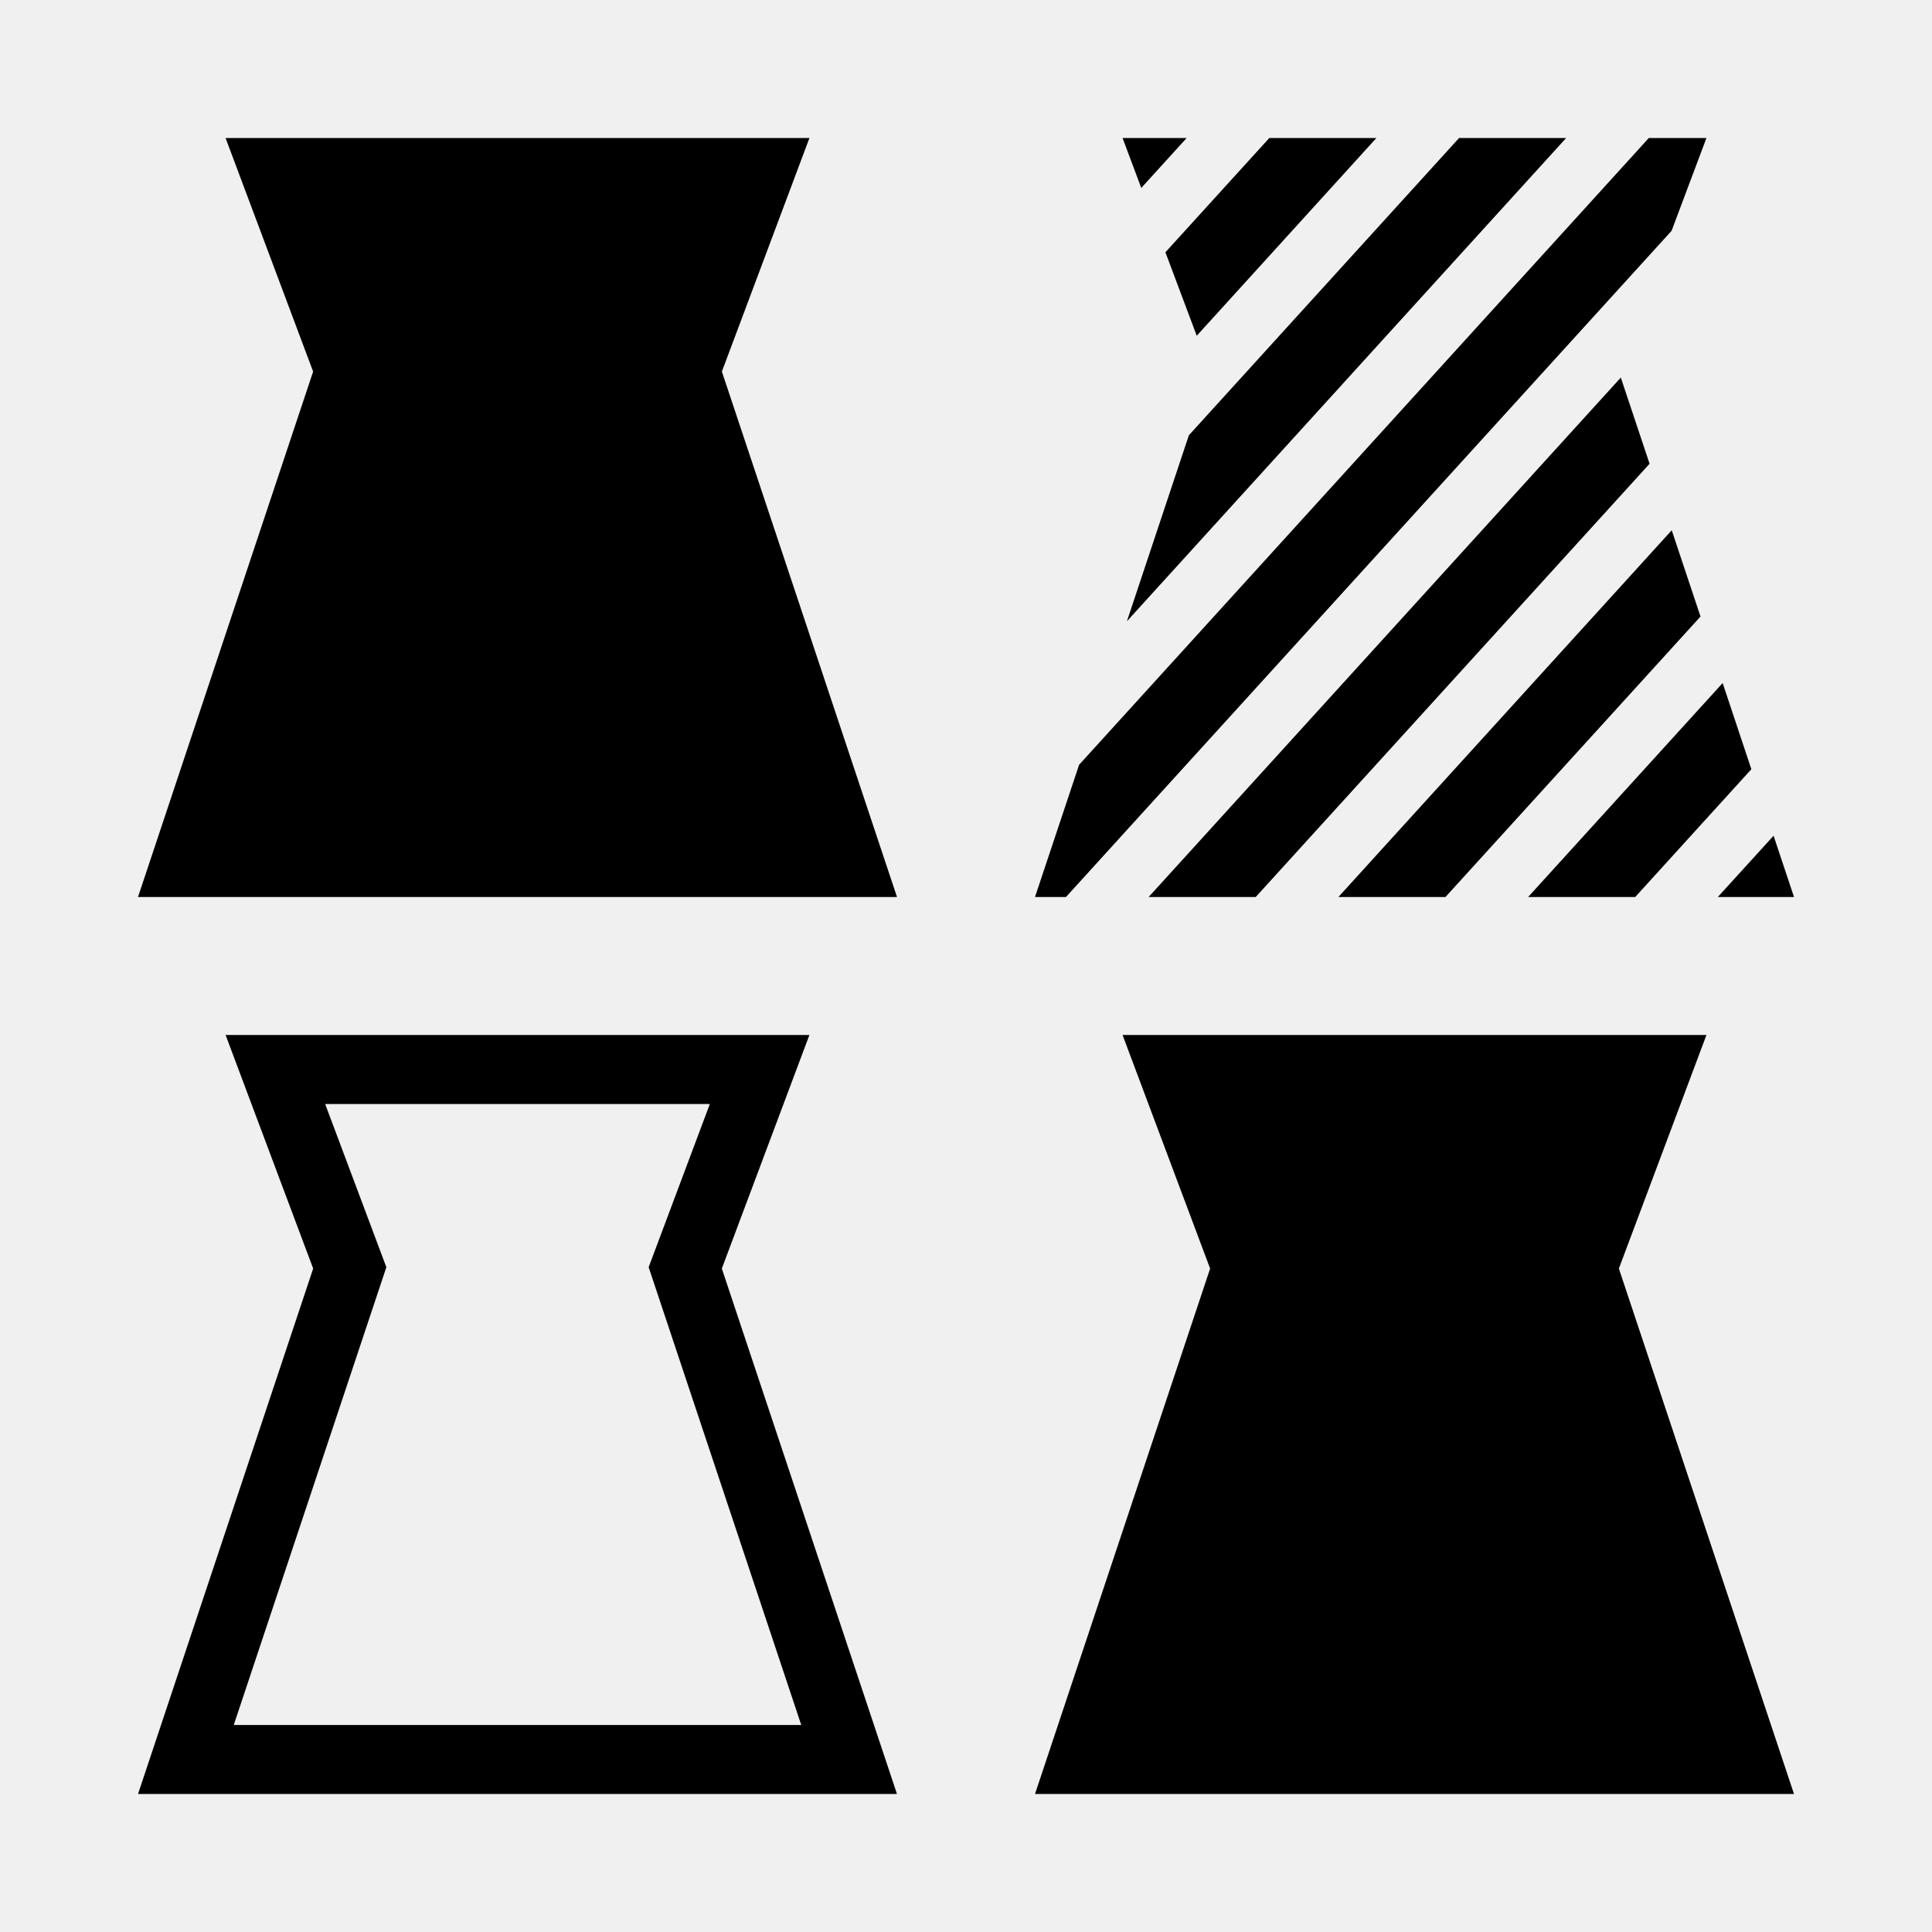
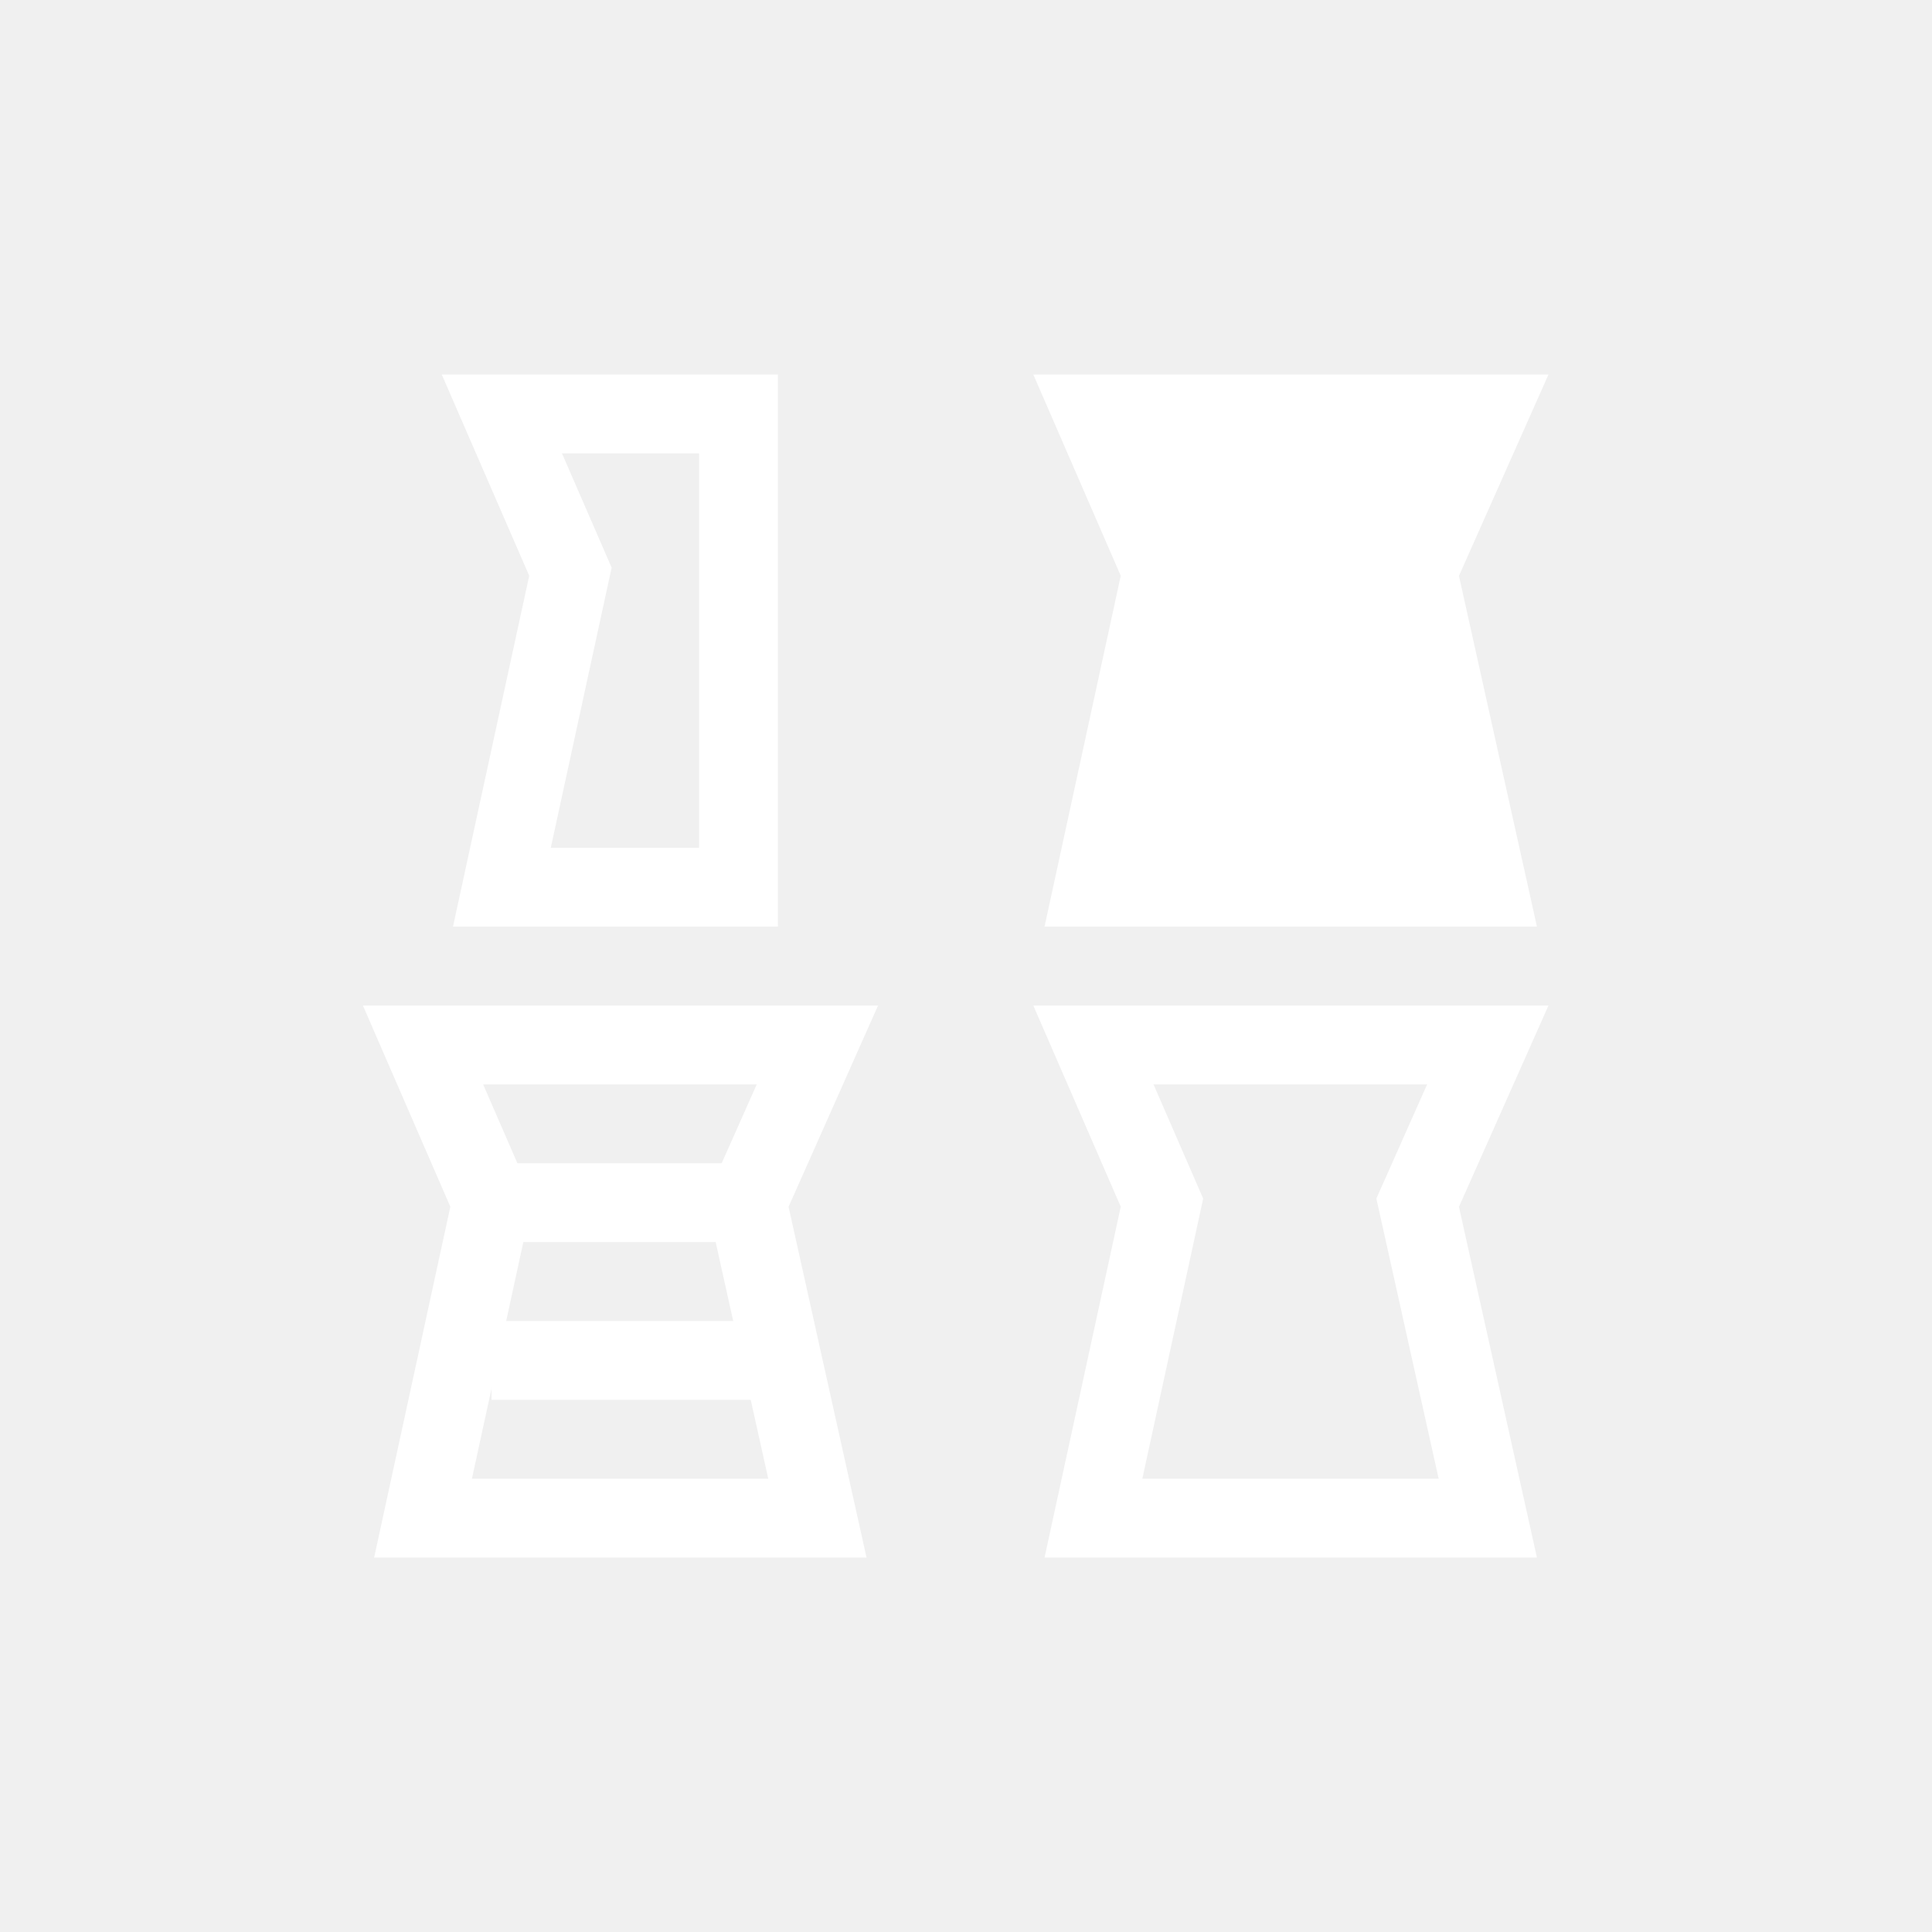
- <svg xmlns="http://www.w3.org/2000/svg" xmlns:xlink="http://www.w3.org/1999/xlink" width="30px" height="30px" viewBox="0 0 28 28" version="1.1">
+ <svg xmlns="http://www.w3.org/2000/svg" id="Capa_1" data-name="Capa 1" viewBox="0 0 1000 1000">
  <defs>
-     <path d="M9.731,0 L9.226,1.345 L0.449,11 L0,11 L0.639,9.084 L8.896,0 L9.731,0 Z M8.49,3.472 L8.907,4.721 L3.199,11 L1.647,11 L8.49,3.472 Z M9.228,5.685 L9.645,6.935 L5.949,11 L4.397,11 L9.228,5.685 Z M9.966,7.899 L10.382,9.148 L8.699,11 L7.147,11 L9.966,7.899 Z M10.704,10.112 L11,11 L9.896,11 L10.704,10.112 Z M7.698,0 L1.332,7.004 L2.23,4.308 L6.146,0 L7.698,0 Z M4.948,0 L2.344,2.866 L1.89,1.656 L3.396,0 L4.948,0 Z M2.198,0 L1.54,0.724 L1.269,0 L2.198,0 Z" id="path-1" />
+     <style>.cls-1{fill:none;}.cls-1,.cls-2{stroke:#fff;stroke-miterlimit:10;stroke-width:40.8px;}.cls-2{fill:#fff;}</style>
  </defs>
-   <g id="per_model_settings" stroke="none" stroke-width="1" fill="none" fill-rule="evenodd">
-     <g id="Per-model" transform="translate(2, 2)">
-       <polygon id="Path-Copy-5" fill="#000" points="1.269 0 9.731 0 8.462 3.385 11 11 0 11 2.538 3.385" />
-       <polygon id="Path-Copy-8" fill="#000" points="14.269 13 22.731 13 21.462 16.385 24 24 13 24 15.538 16.385" />
-       <g id="stripe" transform="translate(13, 0)">
-         <mask id="mask-2" fill="white">
-           <use xlink:href="#path-1" />
-         </mask>
-         <use id="Combined-Shape" fill="#000" xlink:href="#path-1" />
-       </g>
-       <path d="M1.991,13.5 L3.069,16.375 L0.694,23.5 L10.306,23.5 L7.931,16.375 L9.009,13.5 L1.991,13.5 Z" id="Path-Copy-7" stroke="#000" />
-     </g>
-   </g>
+   <polygon class="cls-1" points="218.96 540.87 423.08 540.87 386.79 622.5 423.08 785.79 218.96 785.79 254.43 622.5 218.96 540.87" />
+   <polygon class="cls-1" points="259.78 214.28 382.25 214.28 382.25 459.21 259.78 459.2 295.25 295.91 259.78 214.28" />
+   <polygon class="cls-1" points="565.96 540.87 770.08 540.87 733.78 622.5 770.08 785.79 565.96 785.79 601.43 622.5 565.96 540.87" />
+   <polygon class="cls-2" points="565.96 214.28 770.08 214.28 733.78 295.92 770.08 459.21 565.96 459.21 601.43 295.92 565.96 214.28" />
+   <line class="cls-1" x1="254.43" y1="622.5" x2="393.05" y2="622.5" />
+   <line class="cls-1" x1="254.43" y1="704.15" x2="393.05" y2="704.15" />
</svg>
